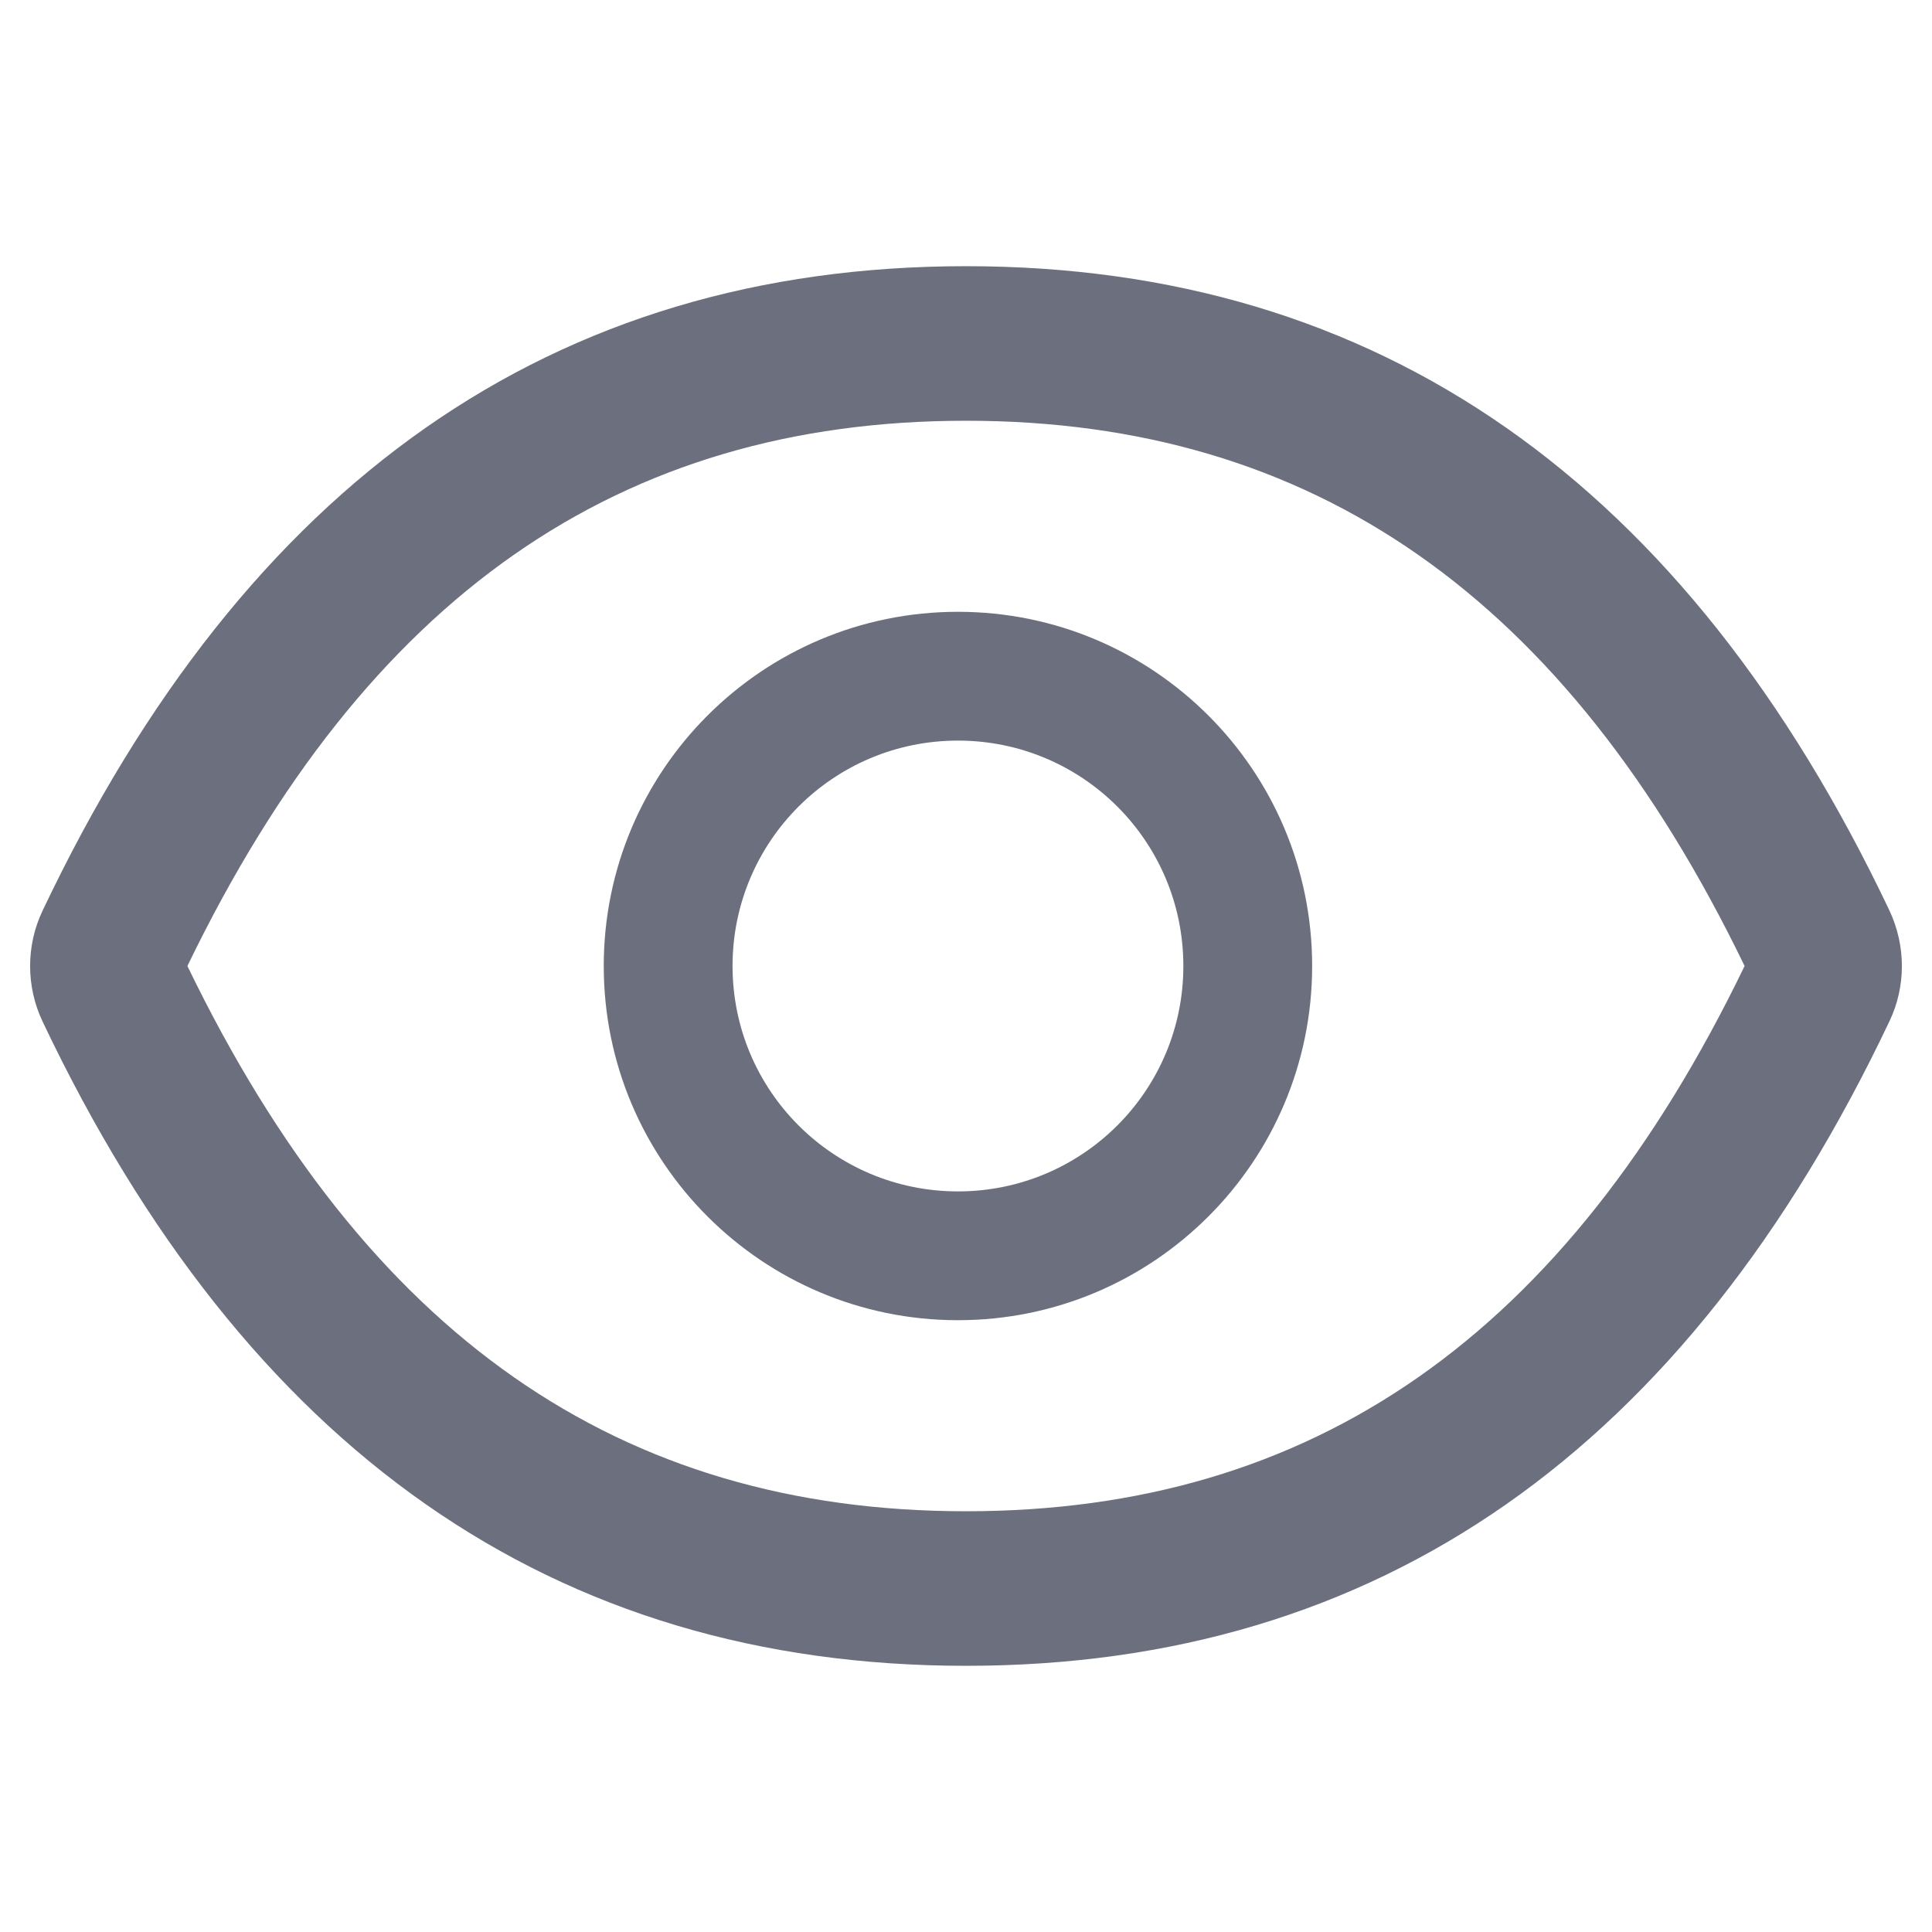
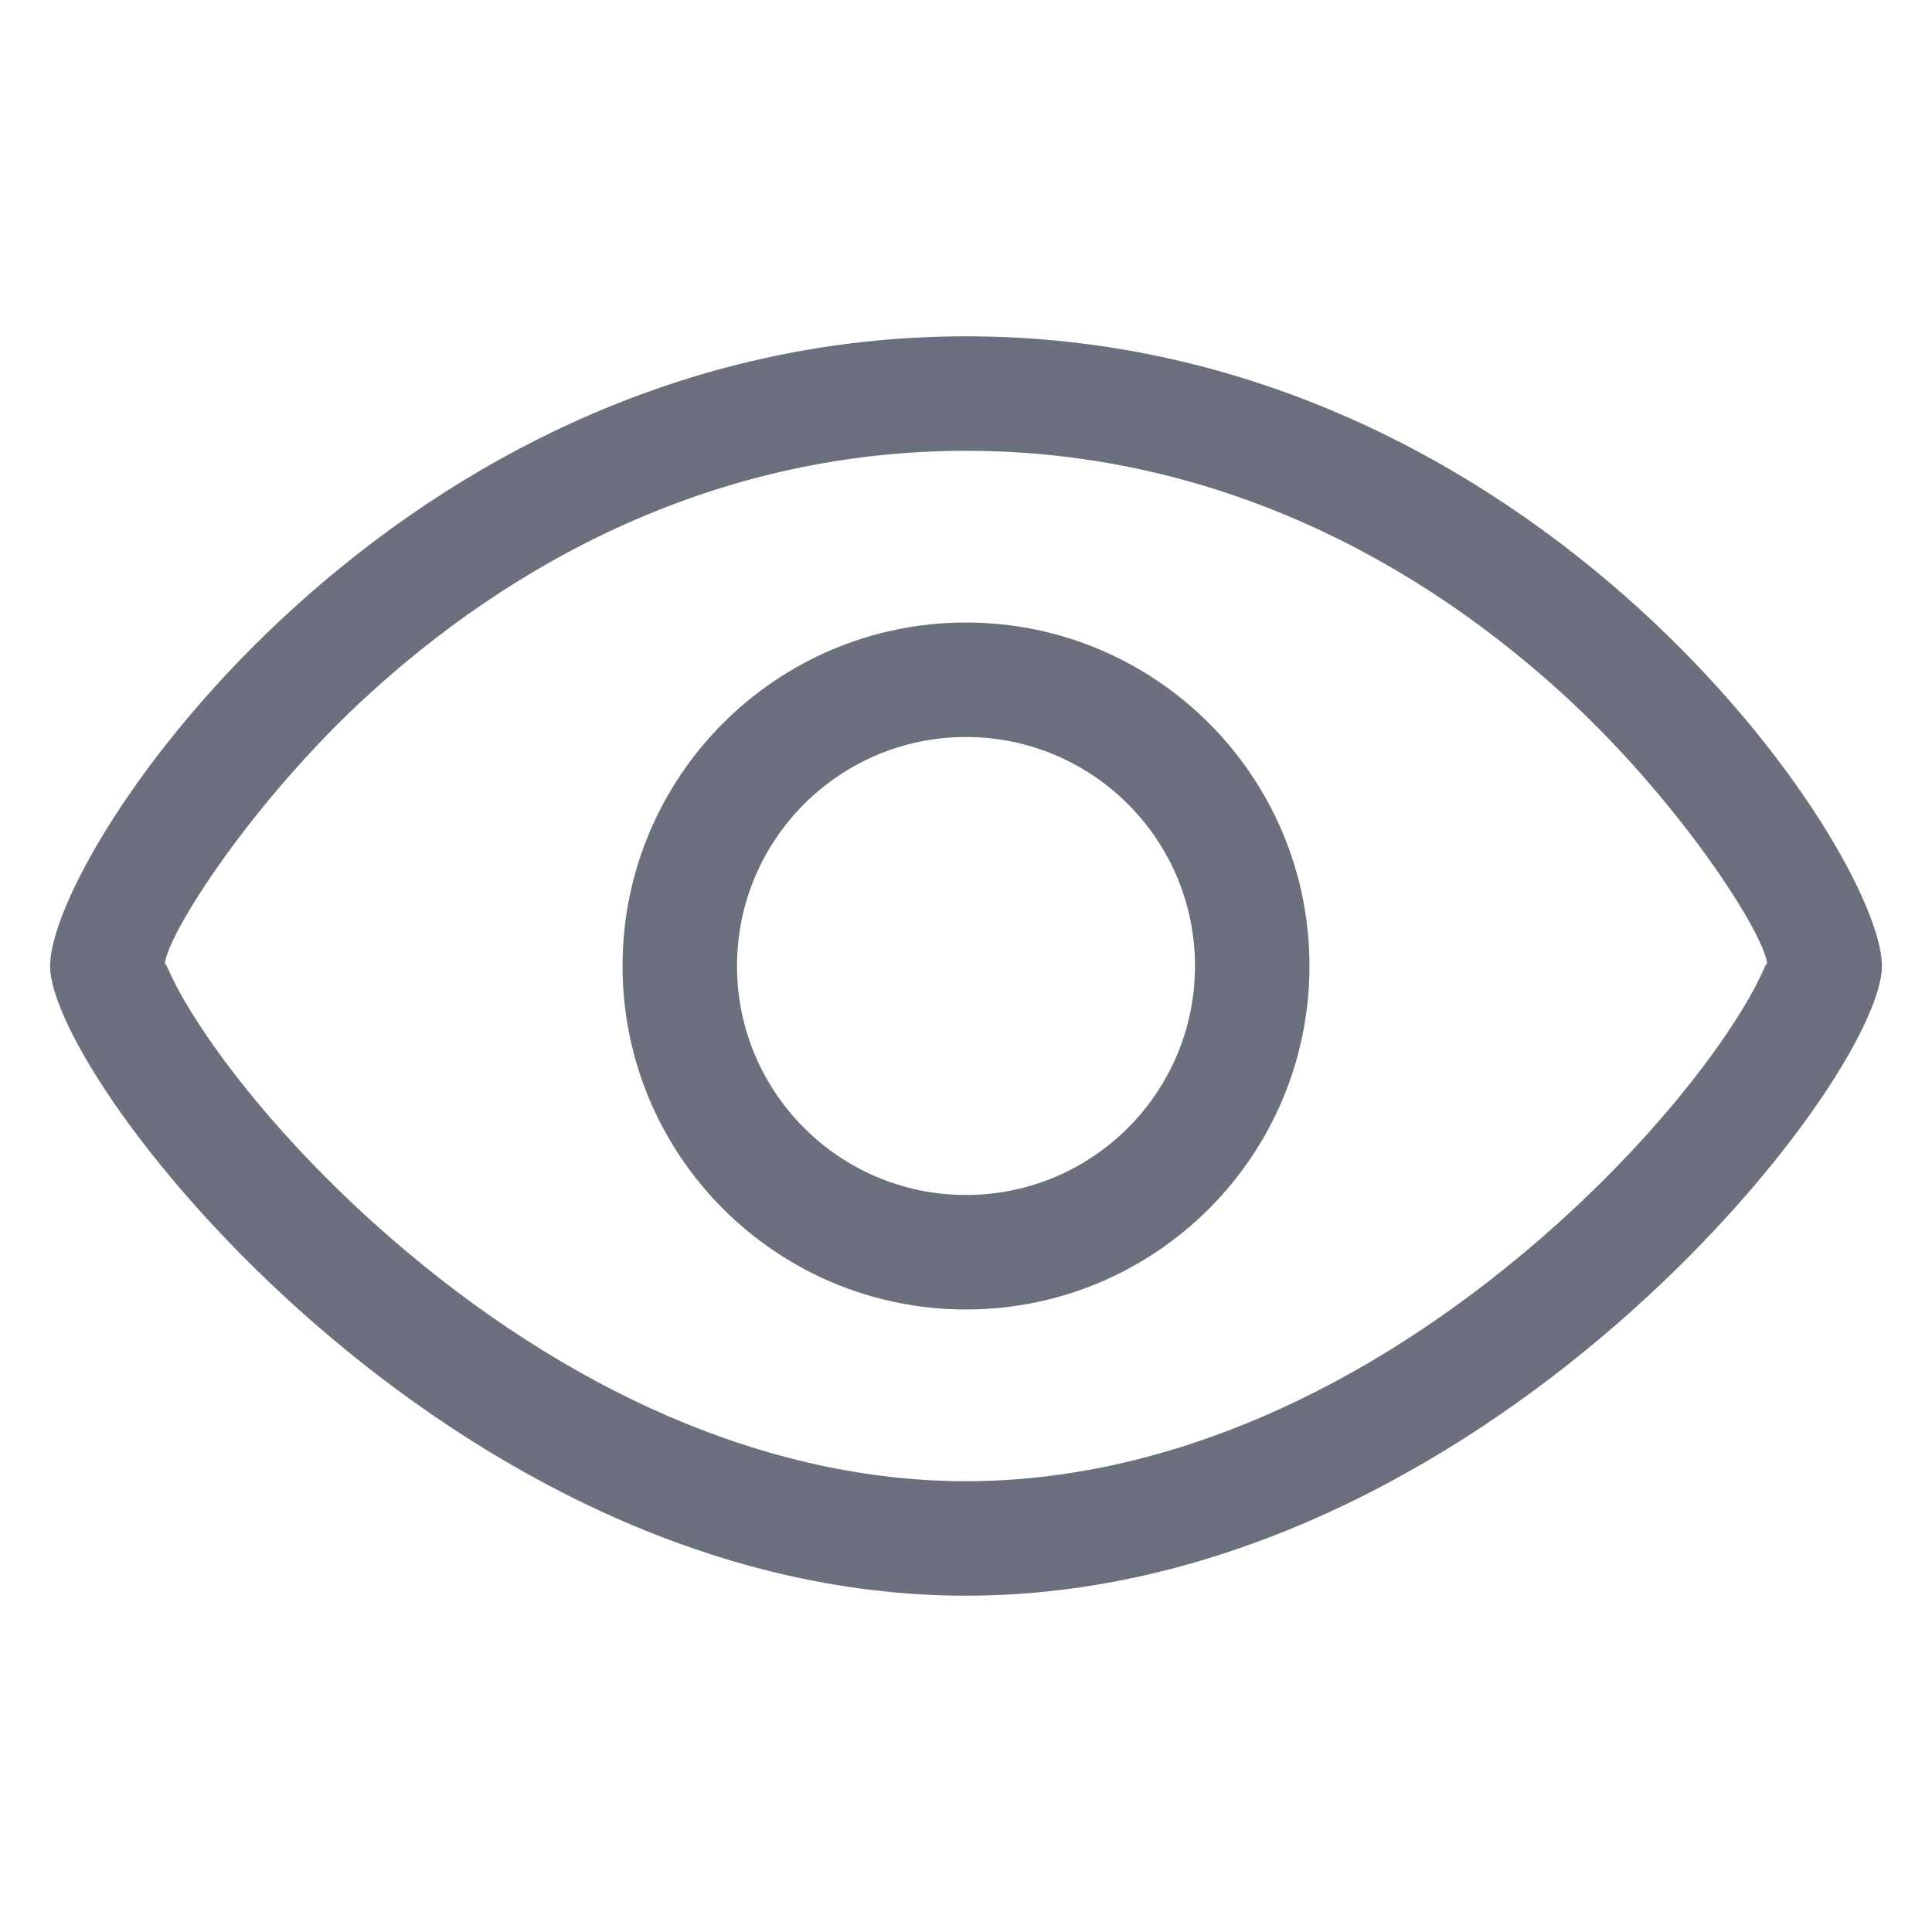
- <svg xmlns="http://www.w3.org/2000/svg" t="1736928517310" class="icon" viewBox="0 0 1024 1024" version="1.1" p-id="877" width="16" height="16">
-   <path d="M1001.472 482.645C893.611 255.431 730.567 141.084 512 141.084c-218.681 0-381.611 114.347-489.472 341.675-8.761 18.432-8.761 40.05 0 58.596C130.389 768.569 293.433 882.916 512 882.916c218.681 0 381.611-114.347 489.472-341.675 8.761-18.432 8.761-39.822 0-58.596zM512 800.996c-183.524 0-317.895-93.07-412.672-288.996C194.105 316.075 328.476 223.004 512 223.004c183.524 0 317.895 93.07 412.672 288.996C830.009 707.925 695.637 800.996 512 800.996z" p-id="878" fill="#6C707E" />
-   <path d="M507.733 324.267c-103.68 0-187.733 84.053-187.733 187.733s84.053 187.733 187.733 187.733 187.733-84.053 187.733-187.733-84.053-187.733-187.733-187.733z m0 307.2c-66.027 0-119.467-53.44-119.467-119.467s53.44-119.467 119.467-119.467 119.467 53.44 119.467 119.467-53.44 119.467-119.467 119.467z" p-id="879" fill="#6C707E" />
+ <svg xmlns="http://www.w3.org/2000/svg" t="1741768073368" class="icon" viewBox="0 0 1024 1024" version="1.1" p-id="937" width="16" height="16">
+   <path d="M827.685 367.271C739.326 286.945 631.301 238.933 512 238.933c-119.301 0-227.326 48.012-315.685 128.338-61.949 56.317-108.019 127.959-109.067 144.187 0.146-2.276 1.155 0.789 3.714 6.149 4.872 10.195 12.58 22.981 22.555 37.065 23.349 32.965 55.879 68.735 93.175 101.166C299.456 736.503 406.123 785.067 512 785.067c105.877 0 212.545-48.564 305.308-129.227 37.295-32.432 69.825-68.202 93.175-101.166 9.976-14.084 17.684-26.871 22.555-37.066 2.366-4.956 3.406-7.95 3.665-6.688-1.985-17.215-47.73-87.933-109.018-143.648zM512 178.251c303.408 0 485.451 273.067 485.451 333.749C997.451 572.682 785.067 845.749 512 845.749c-273.067 0-485.451-273.067-485.451-333.749 0-60.682 182.044-333.749 485.451-333.749z m0 151.705c-100.54 0-182.045 81.504-182.045 182.044S411.46 694.045 512 694.045 694.045 612.54 694.045 512 612.54 329.955 512 329.955z m0 60.681c67.027 0 121.363 54.336 121.363 121.363S579.027 633.363 512 633.363 390.637 579.027 390.637 512 444.973 390.637 512 390.637z" fill="#6C707E" p-id="938" />
</svg>
